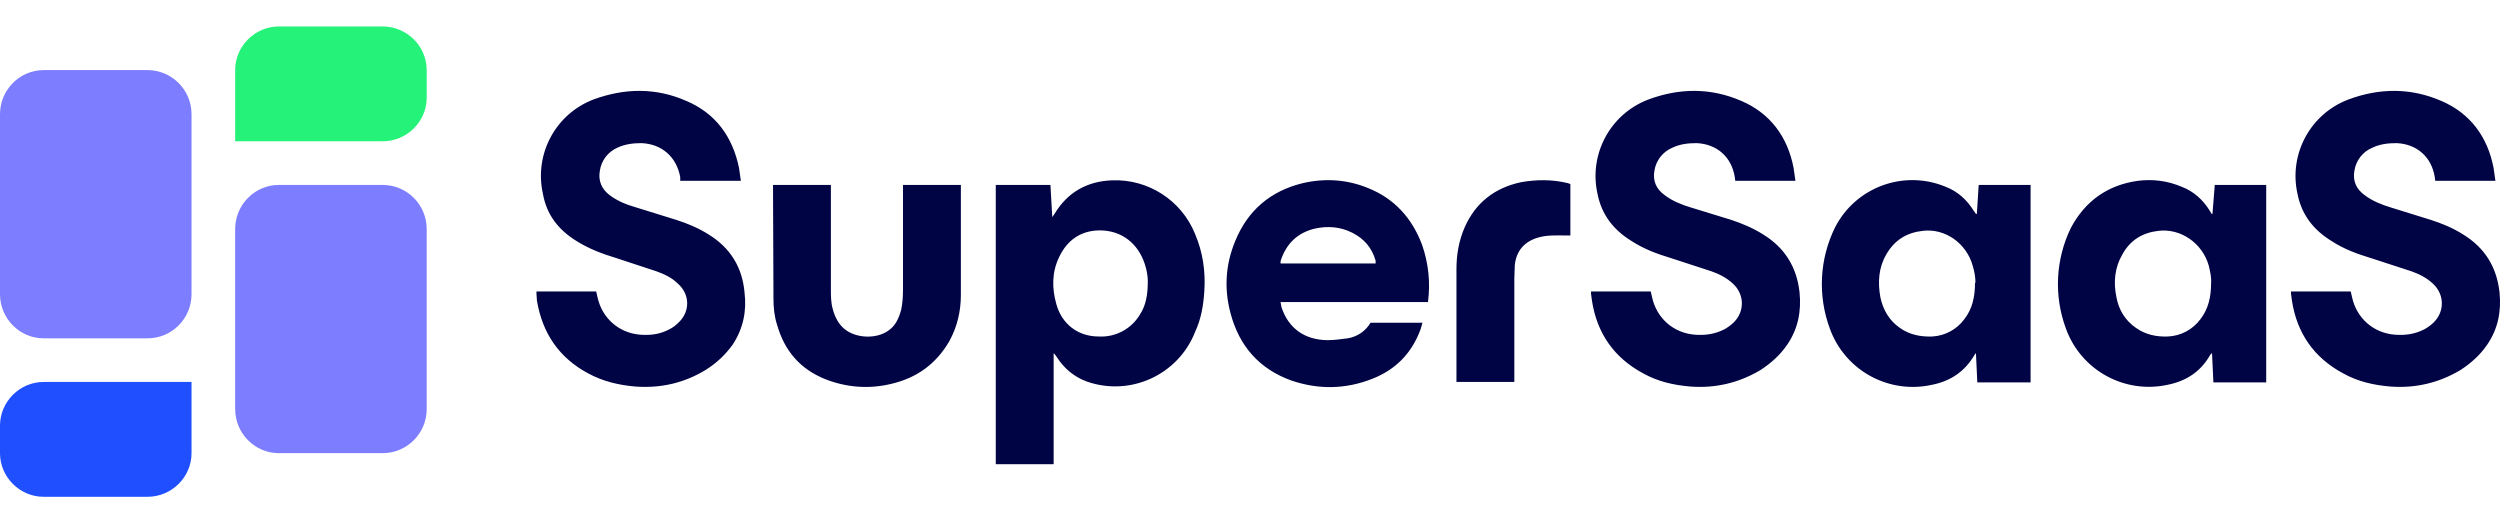
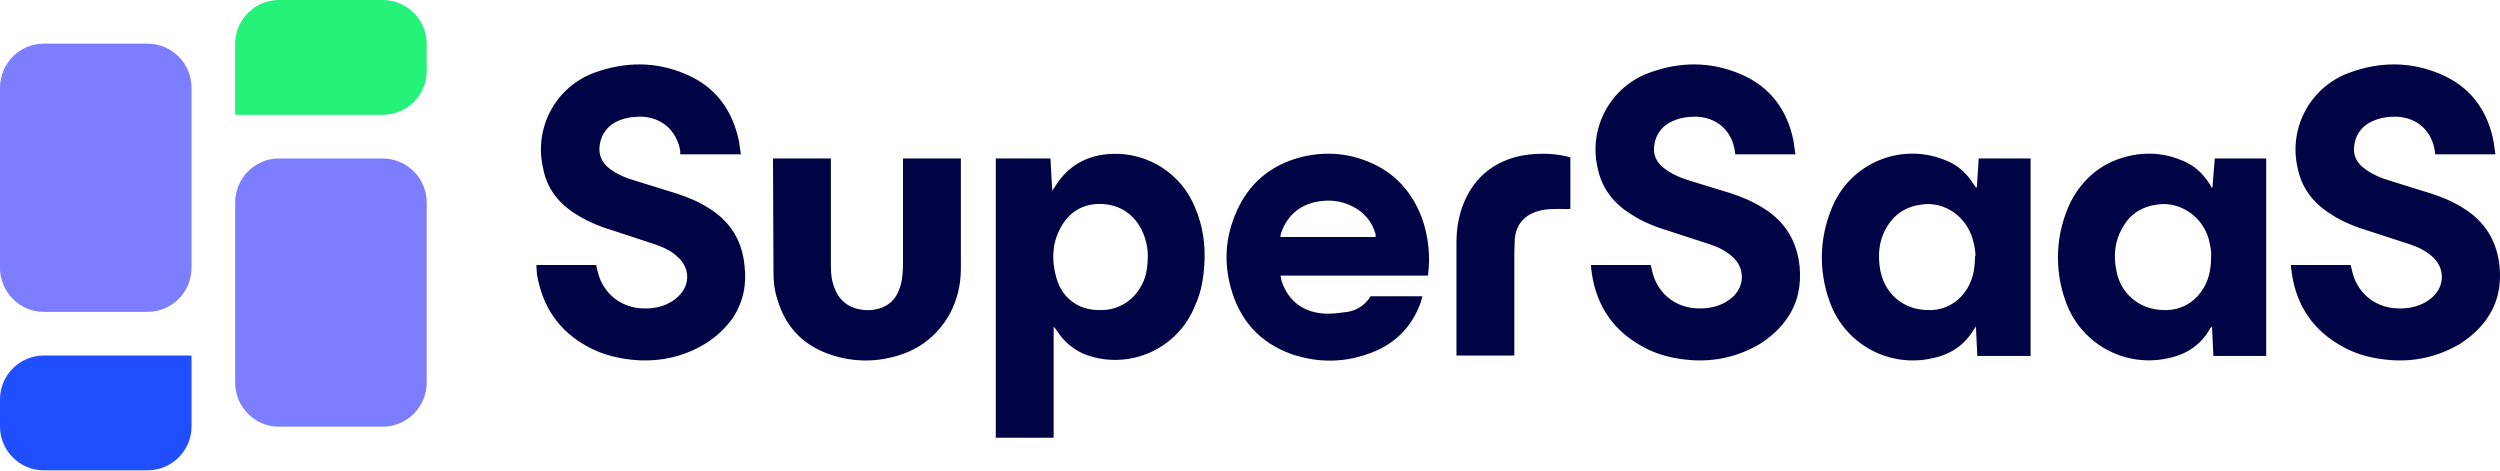
- <svg width="172" height="36" viewBox="0 0 5443 1024">
+ <svg xmlns="http://www.w3.org/2000/svg" viewBox="0 0 5443 1024">
  <g fill="none">
-     <path d="M1613 336h-132v-8c-8-44-40-72-84-74-18 0-36 2-53 10a65 65 0 0 0-38 50c-4 22 4 40 21 53s37 21 58 27l87 27c25 8 49 18 71 32 47 29 73 71 78 126 5 41-3 79-26 114-16 22-35 40-59 55-46 28-97 40-152 36-36-3-71-11-104-29-63-34-99-87-111-158l-1-15v-5h130l3 13c10 45 46 77 92 81 23 2 45-1 65-12 8-4 14-9 20-15 25-24 24-61-2-84-13-13-30-21-47-27l-88-29c-30-9-59-20-86-37-39-24-65-57-73-103a178 178 0 0 1 110-205c68-25 136-26 202 3 64 27 101 78 115 146l4 28Zm2297 0h-132l-1-8c-7-44-39-72-83-74-19 0-36 2-53 10a65 65 0 0 0-39 50c-4 22 4 40 22 53 17 13 37 21 57 27l88 27c24 8 48 18 70 32 47 29 73 71 79 126 4 41-3 79-27 114-15 22-35 40-58 55-47 28-98 40-152 36-37-3-72-11-104-29-63-34-100-87-111-158l-2-15v-5h130l3 13c10 45 46 77 92 81 23 2 45-1 66-12 7-4 14-9 20-15 24-24 23-61-2-84-14-13-30-21-47-27l-89-29c-30-9-59-20-85-37-39-24-65-57-74-103a178 178 0 0 1 111-205c67-25 135-26 202 3 63 27 101 78 114 146l4 28h1Zm1524 0h-132l-1-8c-7-44-39-72-83-74-19 0-36 2-53 10a65 65 0 0 0-39 50c-4 22 4 40 22 53 17 13 37 21 57 27l87 27c25 8 49 18 71 32 47 29 73 71 79 126 4 41-3 79-27 114-15 22-35 40-58 55-47 28-98 40-152 36-37-3-72-11-104-29-63-34-100-87-111-158l-2-15v-5h130l3 13c10 45 46 77 92 81 23 2 45-1 66-12 7-4 14-9 20-15 24-24 23-61-2-84-14-13-30-21-47-27l-89-29c-30-9-59-20-85-37-39-24-65-57-74-103a178 178 0 0 1 111-205c67-25 135-26 202 3 63 27 101 78 114 146l4 28h1ZM3109 600h-321l2 11c15 46 50 71 99 72 15 0 30-2 45-4a71 71 0 0 0 50-34h113l-4 14c-19 52-54 88-105 108-58 23-117 24-176 4-70-25-114-75-133-147-14-53-11-105 10-156 27-67 77-110 148-127 48-11 96-8 142 11 57 23 95 65 117 123a270 270 0 0 1 13 125Zm-321-84h207v-6c-8-28-25-48-51-61s-53-15-81-9c-38 9-63 33-75 71v5Zm-696-171v240c0 35-8 69-25 100-29 50-71 80-126 93-49 12-98 8-144-10-55-22-89-62-105-118-6-18-8-38-8-57l-1-248h126v226c0 15 0 30 4 44 5 19 14 36 30 47 25 17 65 18 90 1 17-11 24-28 29-46 3-14 4-29 4-44V345h126Zm1205 429h-126V529c0-32 5-62 18-92 24-54 66-86 123-98 34-6 68-6 101 2l6 2v112h-13c-18 0-37-1-55 4-31 8-50 29-53 61l-1 28v226Zm-695-322a187 187 0 0 0-181-117c-54 2-97 26-125 73l-5 7-4-70h-119v608h126V712l2 1 5 7c16 25 38 43 65 53a187 187 0 0 0 236-108c13-28 18-57 20-88 3-43-3-85-20-125Zm-120 175a98 98 0 0 1-90 48c-45 0-80-27-92-70-10-35-10-70 6-103 17-36 46-57 86-58 51-1 86 30 100 72 5 14 7 29 7 38 0 30-4 53-17 73Zm1939-282h-113l-4 63h-2l-5-7c-15-24-35-42-61-52a189 189 0 0 0-241 89 279 279 0 0 0-11 220 192 192 0 0 0 223 122c40-8 71-29 92-65l3-4 3 64h116V345Zm-121 213c0 31-6 57-23 79a93 93 0 0 1-70 38c-26 1-50-4-71-19-23-16-36-39-42-66-6-33-4-65 13-94 18-31 44-47 79-51 48-6 95 26 109 76 4 13 6 26 6 37h-1Zm634-213h-112l-5 63h-2l-4-7c-15-24-35-42-61-52-31-13-62-17-95-13-66 9-115 44-146 102a279 279 0 0 0-11 220 192 192 0 0 0 222 122c40-8 72-29 92-65l4-4 3 64h115V345Zm-120 213c0 31-6 57-23 79a93 93 0 0 1-71 38c-25 1-49-4-70-19-23-16-37-39-42-66-7-33-4-65 13-94 17-31 44-47 78-51 48-6 96 26 110 76 3 13 6 26 5 37Z" fill="#000344" style="--darkreader-inline-fill: #000236;" data-darkreader-inline-fill="" />
-     <path d="M321 95H95c-52 0-95 43-95 96v392c0 53 43 96 95 96h226c53 0 96-43 96-96V191c0-53-43-96-96-96Z" fill="#7D7DFF" style="--darkreader-inline-fill: #71a5ff;" data-darkreader-inline-fill="" />
-     <path d="M95 774h322v155c0 52-43 95-96 95H95c-52 0-95-43-95-95v-60c0-52 43-95 95-95Z" fill="#1F4FFF" style="--darkreader-inline-fill: #2f8cff;" data-darkreader-inline-fill="" />
-     <path d="M607 0h226c53 0 96 43 96 95v60c0 52-43 95-96 95H512V95c0-52 43-95 95-95Z" fill="#25F278" style="--darkreader-inline-fill: #36f383;" data-darkreader-inline-fill="" />
-     <path d="M833 345H607c-52 0-95 43-95 96v392c0 53 43 96 95 96h226c53 0 96-43 96-96V441c0-53-43-96-96-96Z" fill="#7D7DFF" style="--darkreader-inline-fill: #71a5ff;" data-darkreader-inline-fill="" />
+     <path d="M1613 336h-132v-8c-8-44-40-72-84-74-18 0-36 2-53 10a65 65 0 0 0-38 50c-4 22 4 40 21 53s37 21 58 27l87 27c25 8 49 18 71 32 47 29 73 71 78 126 5 41-3 79-26 114-16 22-35 40-59 55-46 28-97 40-152 36-36-3-71-11-104-29-63-34-99-87-111-158l-1-15v-5h130l3 13c10 45 46 77 92 81 23 2 45-1 65-12 8-4 14-9 20-15 25-24 24-61-2-84-13-13-30-21-47-27l-88-29c-30-9-59-20-86-37-39-24-65-57-73-103a178 178 0 0 1 110-205c68-25 136-26 202 3 64 27 101 78 115 146l4 28Zm2297 0h-132l-1-8c-7-44-39-72-83-74-19 0-36 2-53 10a65 65 0 0 0-39 50c-4 22 4 40 22 53 17 13 37 21 57 27l88 27c24 8 48 18 70 32 47 29 73 71 79 126 4 41-3 79-27 114-15 22-35 40-58 55-47 28-98 40-152 36-37-3-72-11-104-29-63-34-100-87-111-158l-2-15v-5h130l3 13c10 45 46 77 92 81 23 2 45-1 66-12 7-4 14-9 20-15 24-24 23-61-2-84-14-13-30-21-47-27l-89-29c-30-9-59-20-85-37-39-24-65-57-74-103a178 178 0 0 1 111-205c67-25 135-26 202 3 63 27 101 78 114 146l4 28h1Zm1524 0h-132l-1-8c-7-44-39-72-83-74-19 0-36 2-53 10a65 65 0 0 0-39 50c-4 22 4 40 22 53 17 13 37 21 57 27l87 27c25 8 49 18 71 32 47 29 73 71 79 126 4 41-3 79-27 114-15 22-35 40-58 55-47 28-98 40-152 36-37-3-72-11-104-29-63-34-100-87-111-158l-2-15v-5h130l3 13c10 45 46 77 92 81 23 2 45-1 66-12 7-4 14-9 20-15 24-24 23-61-2-84-14-13-30-21-47-27l-89-29c-30-9-59-20-85-37-39-24-65-57-74-103a178 178 0 0 1 111-205c67-25 135-26 202 3 63 27 101 78 114 146l4 28h1ZM3109 600h-321l2 11c15 46 50 71 99 72 15 0 30-2 45-4a71 71 0 0 0 50-34h113l-4 14c-19 52-54 88-105 108-58 23-117 24-176 4-70-25-114-75-133-147-14-53-11-105 10-156 27-67 77-110 148-127 48-11 96-8 142 11 57 23 95 65 117 123a270 270 0 0 1 13 125Zm-321-84h207v-6c-8-28-25-48-51-61s-53-15-81-9c-38 9-63 33-75 71v5Zm-696-171v240c0 35-8 69-25 100-29 50-71 80-126 93-49 12-98 8-144-10-55-22-89-62-105-118-6-18-8-38-8-57l-1-248h126v226c0 15 0 30 4 44 5 19 14 36 30 47 25 17 65 18 90 1 17-11 24-28 29-46 3-14 4-29 4-44V345h126Zm1205 429h-126V529c0-32 5-62 18-92 24-54 66-86 123-98 34-6 68-6 101 2l6 2v112h-13c-18 0-37-1-55 4-31 8-50 29-53 61l-1 28v226Zm-695-322a187 187 0 0 0-181-117c-54 2-97 26-125 73l-5 7-4-70h-119v608h126V712l2 1 5 7c16 25 38 43 65 53a187 187 0 0 0 236-108c13-28 18-57 20-88 3-43-3-85-20-125Zm-120 175a98 98 0 0 1-90 48c-45 0-80-27-92-70-10-35-10-70 6-103 17-36 46-57 86-58 51-1 86 30 100 72 5 14 7 29 7 38 0 30-4 53-17 73Zm1939-282h-113l-4 63h-2l-5-7c-15-24-35-42-61-52a189 189 0 0 0-241 89 279 279 0 0 0-11 220 192 192 0 0 0 223 122c40-8 71-29 92-65l3-4 3 64h116V345Zm-121 213c0 31-6 57-23 79a93 93 0 0 1-70 38c-26 1-50-4-71-19-23-16-36-39-42-66-6-33-4-65 13-94 18-31 44-47 79-51 48-6 95 26 109 76 4 13 6 26 6 37h-1Zm634-213h-112l-5 63h-2l-4-7c-15-24-35-42-61-52-31-13-62-17-95-13-66 9-115 44-146 102a279 279 0 0 0-11 220 192 192 0 0 0 222 122c40-8 72-29 92-65l4-4 3 64h115V345Zm-120 213c0 31-6 57-23 79a93 93 0 0 1-71 38c-25 1-49-4-70-19-23-16-37-39-42-66-7-33-4-65 13-94 17-31 44-47 78-51 48-6 96 26 110 76 3 13 6 26 5 37Z" fill="#000344" />
+     <path d="M321 95H95c-52 0-95 43-95 96v392c0 53 43 96 95 96h226c53 0 96-43 96-96V191c0-53-43-96-96-96Z" fill="#7D7DFF" />
+     <path d="M95 774h322v155c0 52-43 95-96 95H95c-52 0-95-43-95-95v-60c0-52 43-95 95-95Z" fill="#1F4FFF" />
+     <path d="M607 0h226c53 0 96 43 96 95v60c0 52-43 95-96 95H512V95c0-52 43-95 95-95Z" fill="#25F278" />
+     <path d="M833 345H607c-52 0-95 43-95 96v392c0 53 43 96 95 96h226c53 0 96-43 96-96V441c0-53-43-96-96-96Z" fill="#7D7DFF" />
  </g>
</svg>
